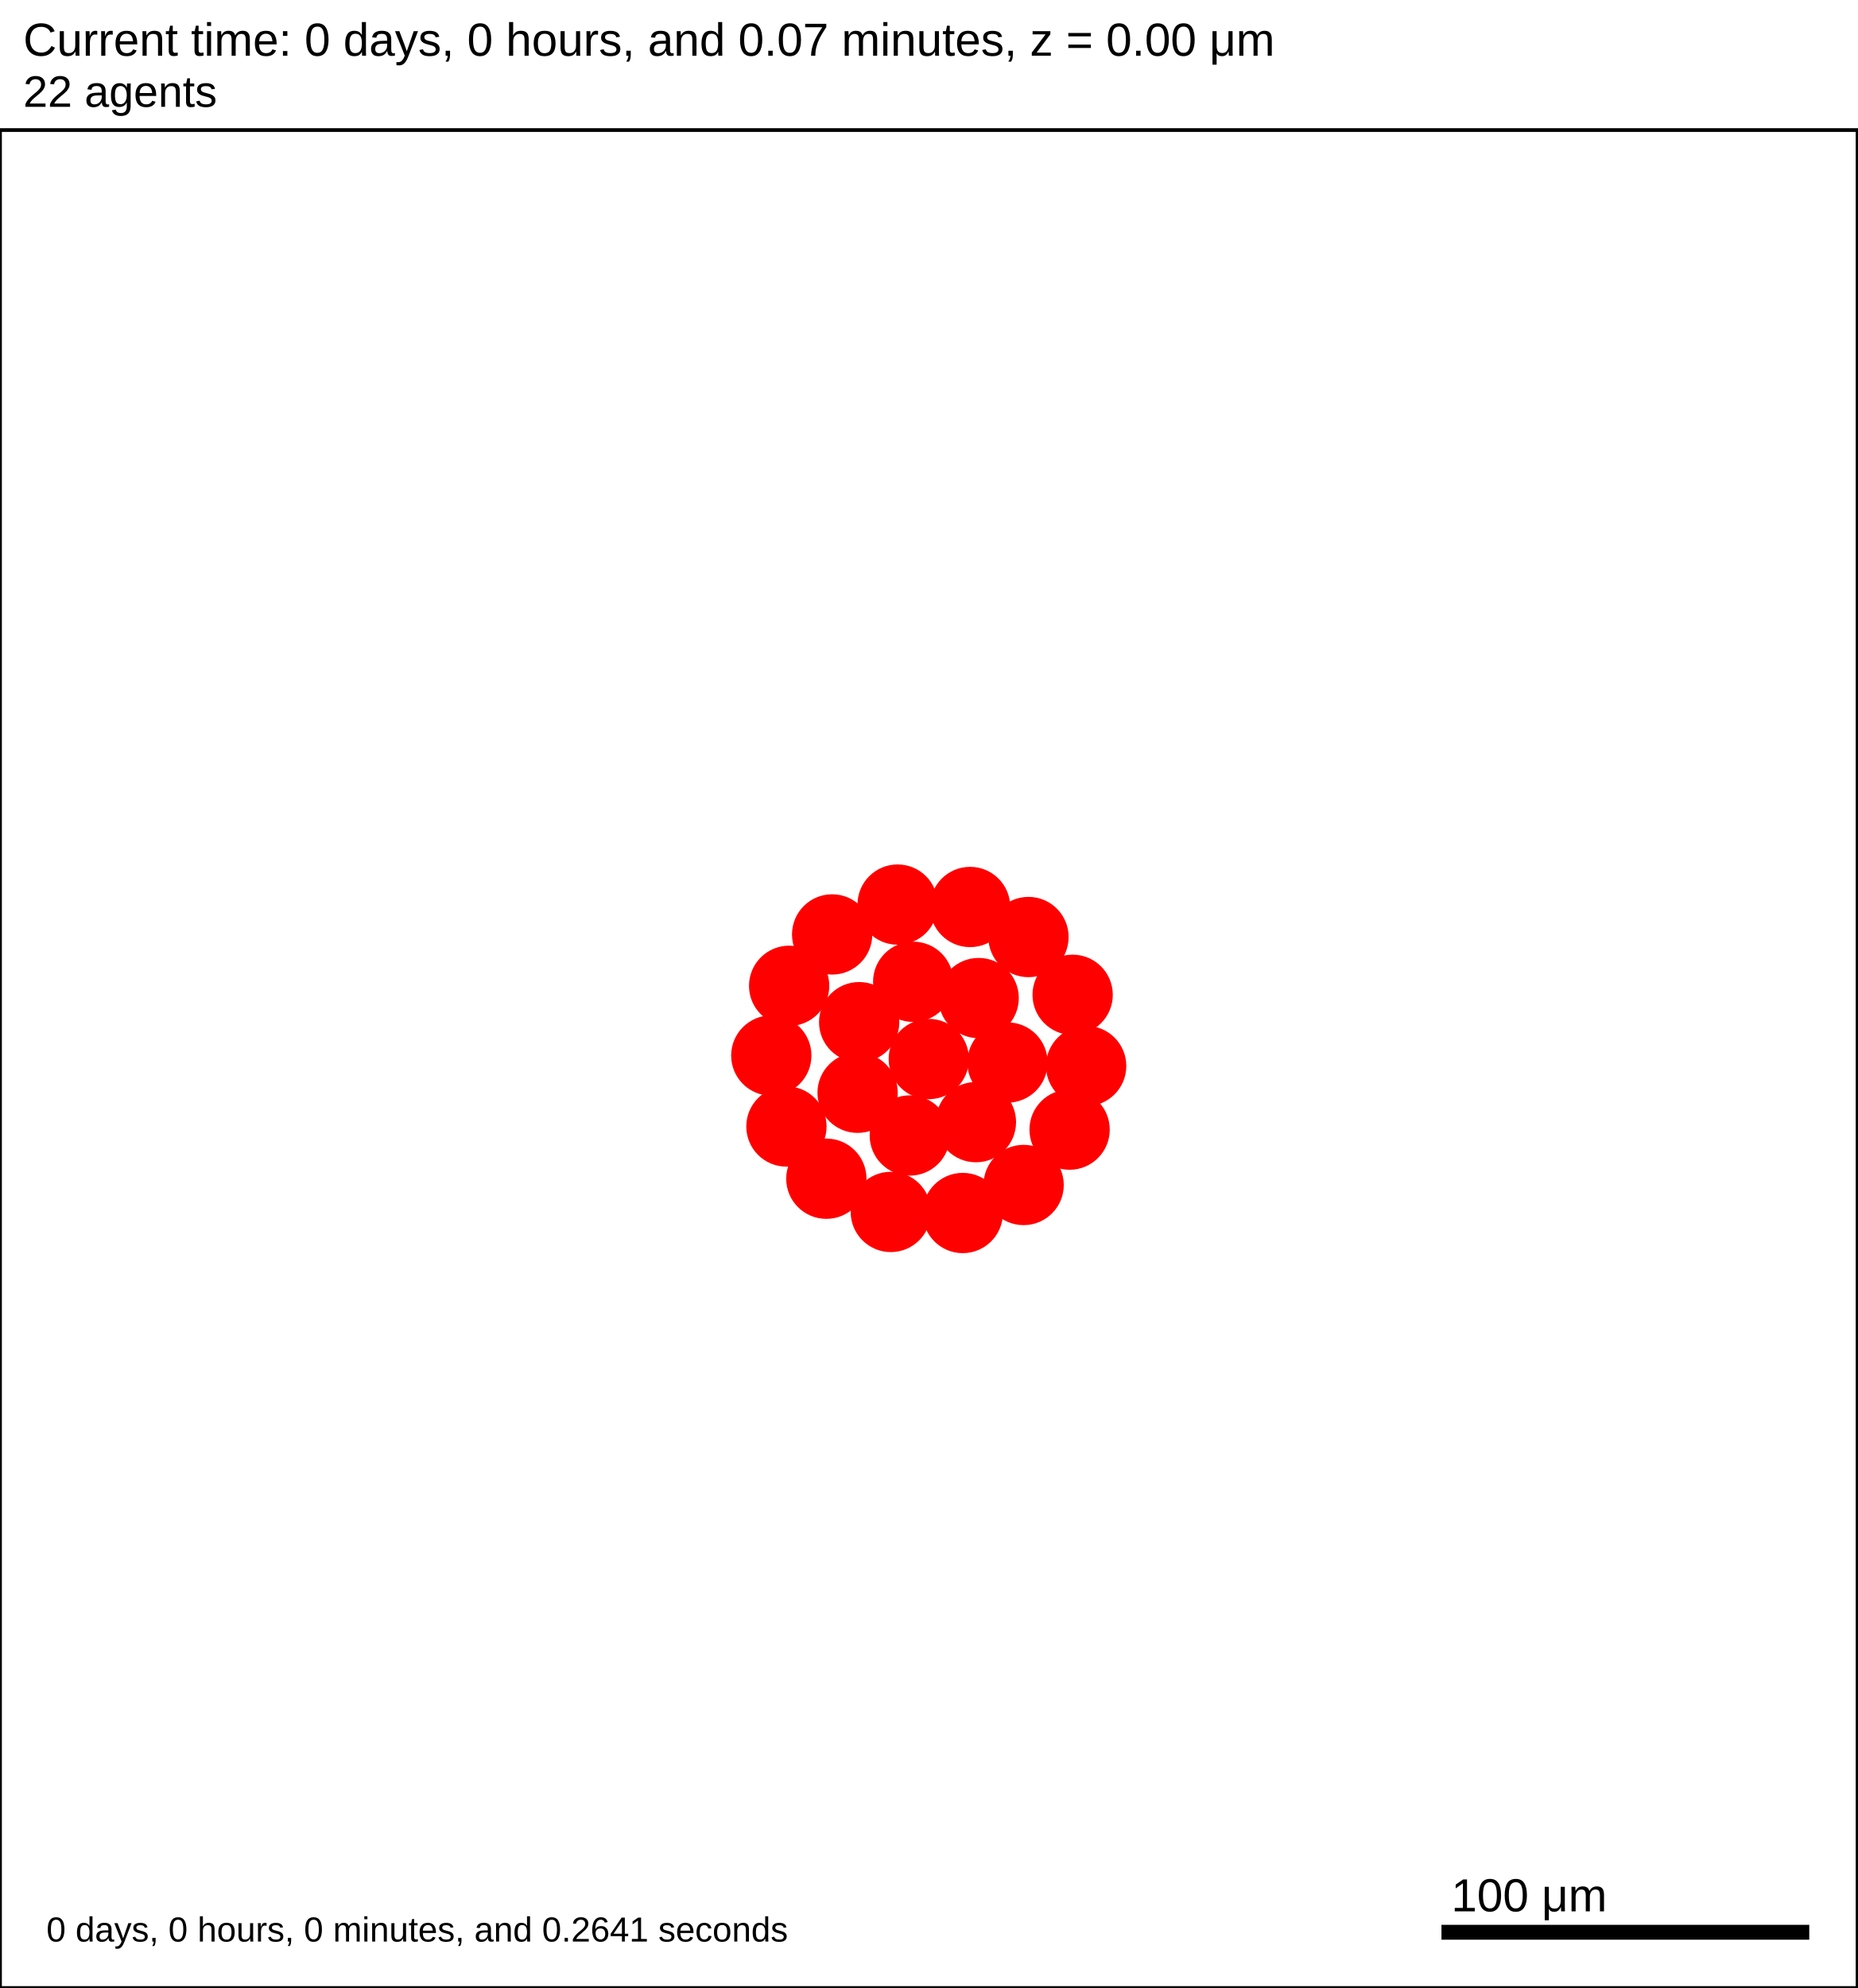
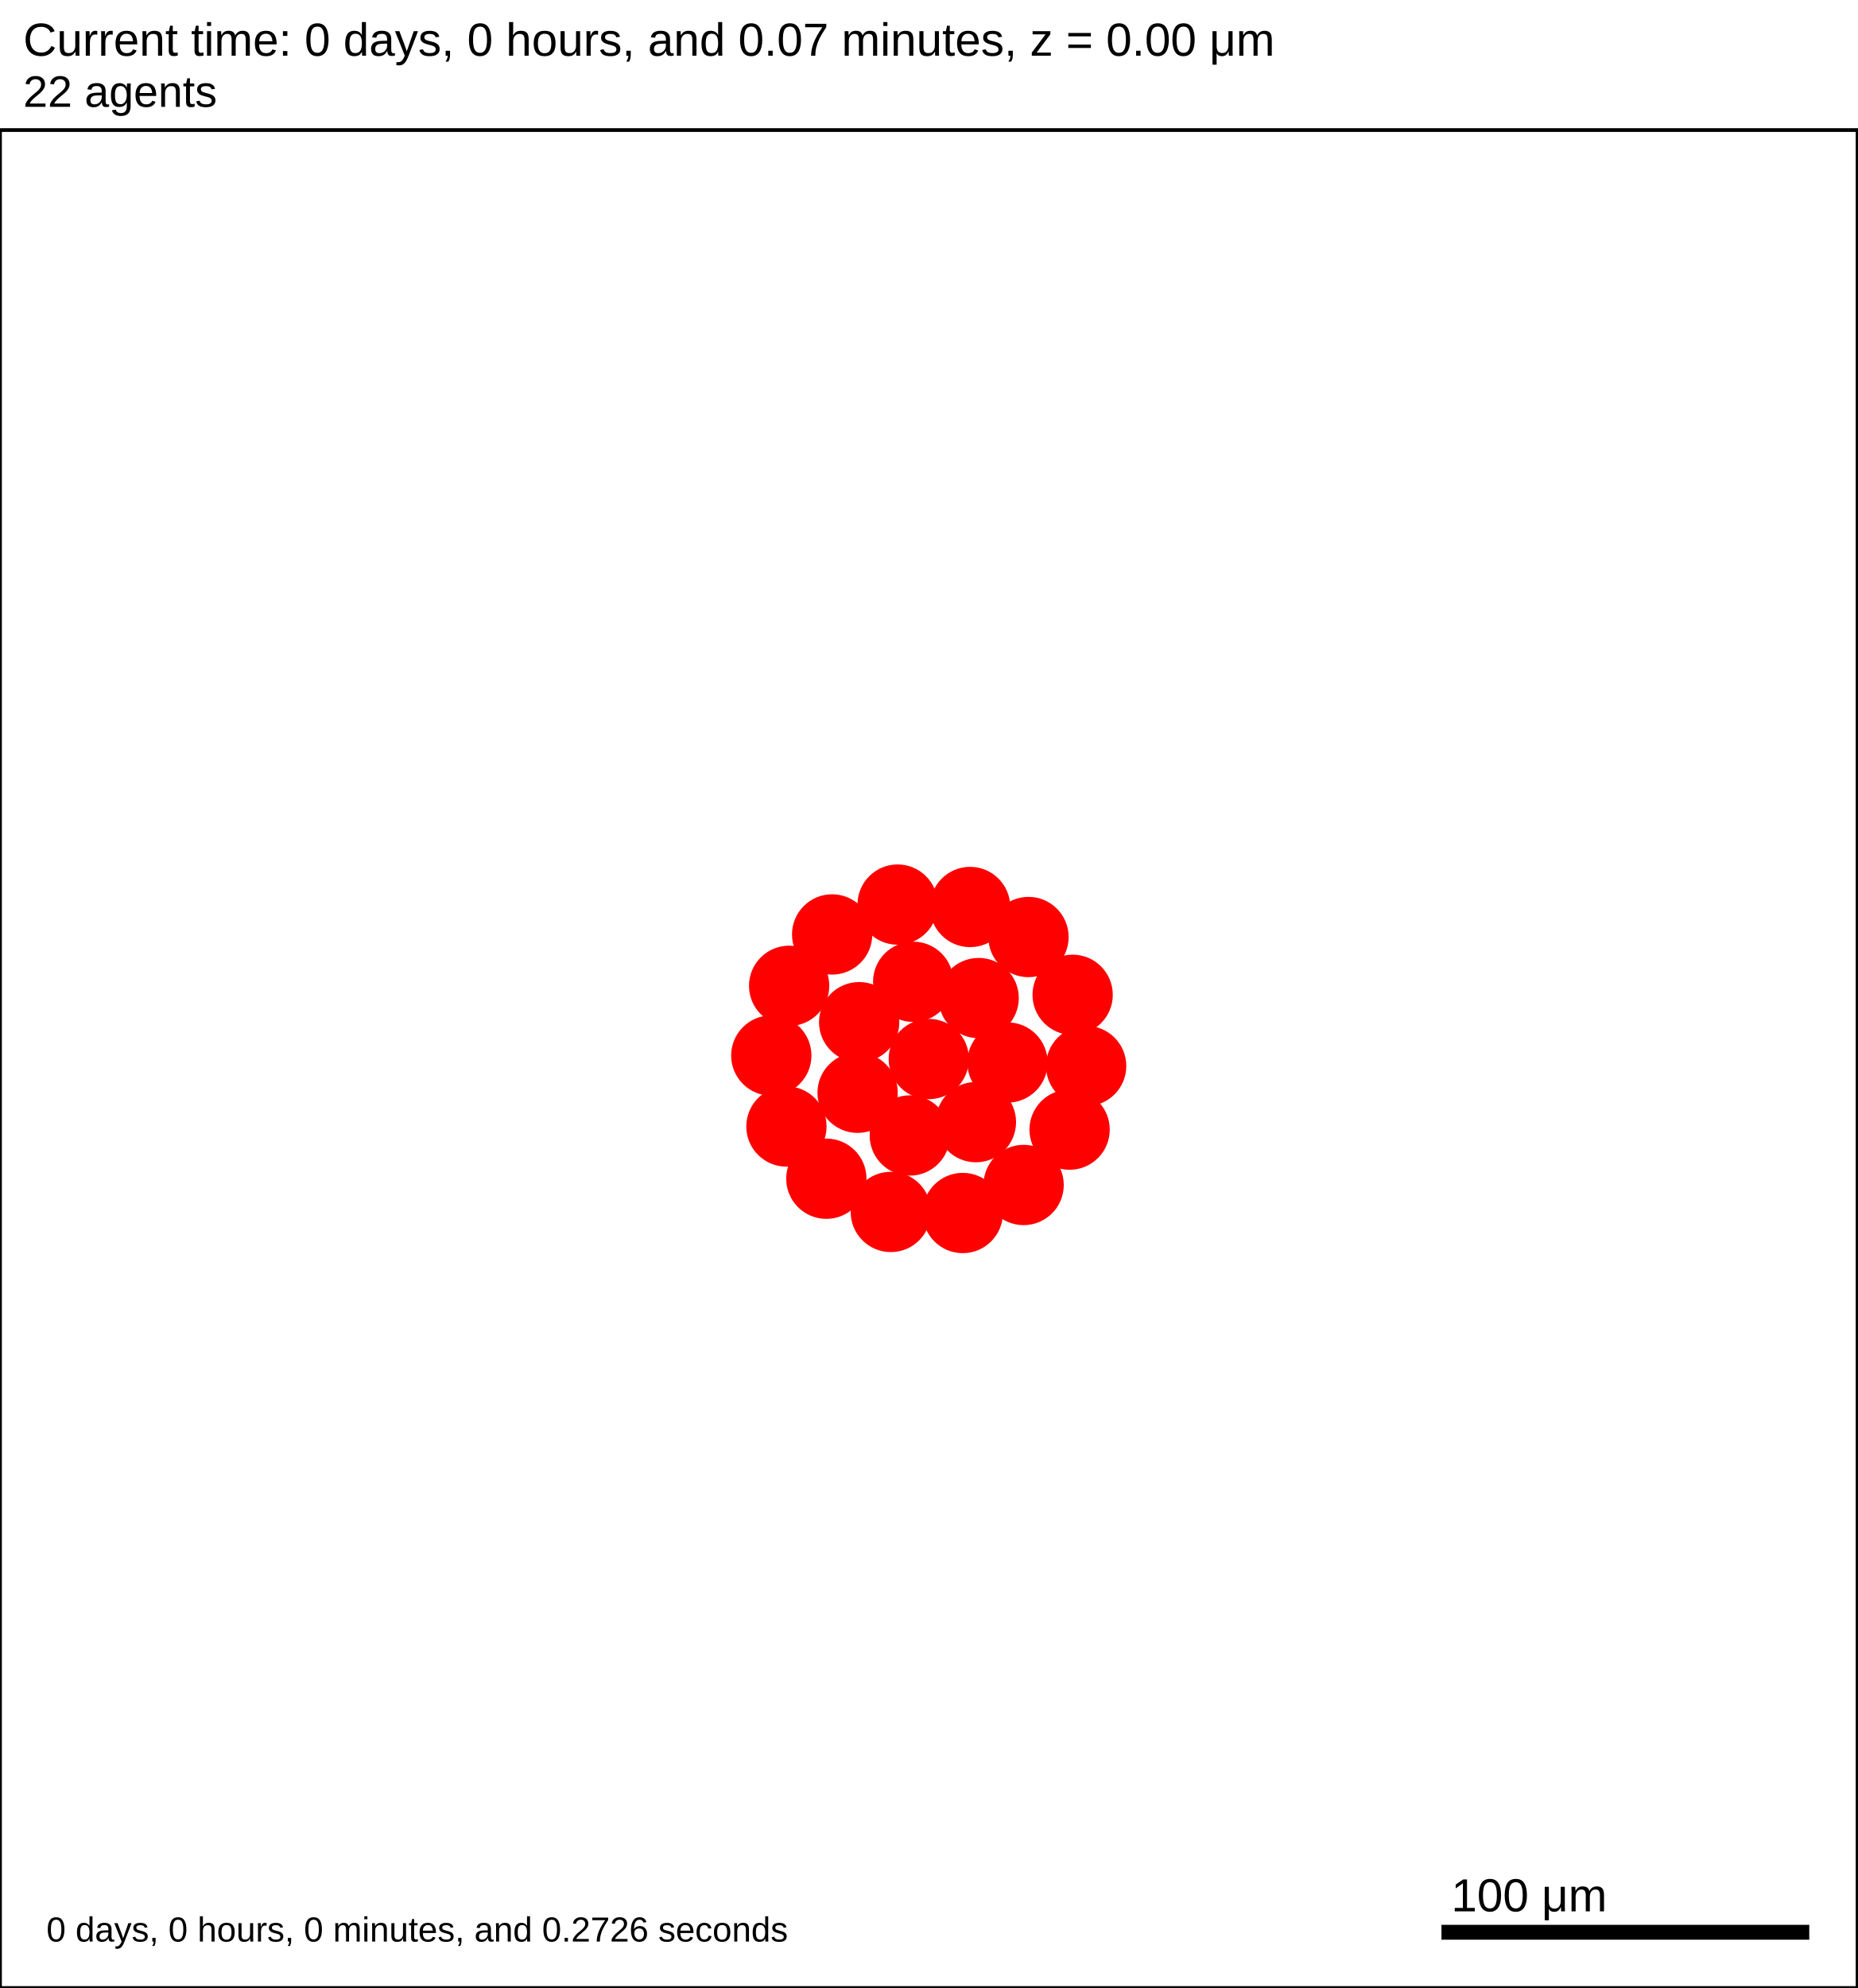
<svg xmlns="http://www.w3.org/2000/svg" version="1.1" width="500" height="535" id="svg2">
  <rect x="0" y="0" width="500" height="535" stroke-width="1" stroke="white" fill="white" />
  <text x="6.25" y="15" font-family="Arial" font-size="12.5" fill="black">
   Current time: 0 days, 0 hours, and 0.07 minutes, z = 0.00 μm
  </text>
  <text x="6.25" y="28.75" font-family="Arial" font-size="11.875" fill="black">
   22 agents
  </text>
  <g id="tissue" transform="translate(0,535) scale(1,-1)">
    <g id="ECM">
  </g>
    <g id="cells">
      <g id="cell0">
        <circle cx="250" cy="250" r="10.556" stroke-width="0.5" stroke="red" fill="red" />
        <circle cx="250" cy="250" r="6.339" stroke-width="0.5" stroke="red" fill="red" />
      </g>
      <g id="cell1">
        <circle cx="230.842" cy="240.923" r="10.556" stroke-width="0.5" stroke="red" fill="red" />
        <circle cx="230.842" cy="240.923" r="6.339" stroke-width="0.5" stroke="red" fill="red" />
      </g>
      <g id="cell2">
        <circle cx="263.426" cy="266.406" r="10.556" stroke-width="0.5" stroke="red" fill="red" />
        <circle cx="263.426" cy="266.406" r="6.339" stroke-width="0.5" stroke="red" fill="red" />
      </g>
      <g id="cell3">
        <circle cx="244.892" cy="229.425" r="10.556" stroke-width="0.5" stroke="red" fill="red" />
        <circle cx="244.892" cy="229.425" r="6.339" stroke-width="0.5" stroke="red" fill="red" />
      </g>
      <g id="cell4">
        <circle cx="245.806" cy="270.781" r="10.556" stroke-width="0.5" stroke="red" fill="red" />
        <circle cx="245.806" cy="270.781" r="6.339" stroke-width="0.5" stroke="red" fill="red" />
      </g>
      <g id="cell5">
        <circle cx="262.688" cy="233.016" r="10.556" stroke-width="0.5" stroke="red" fill="red" />
        <circle cx="262.688" cy="233.016" r="6.339" stroke-width="0.5" stroke="red" fill="red" />
      </g>
      <g id="cell6">
        <circle cx="231.262" cy="259.916" r="10.556" stroke-width="0.5" stroke="red" fill="red" />
        <circle cx="231.262" cy="259.916" r="6.339" stroke-width="0.5" stroke="red" fill="red" />
      </g>
      <g id="cell7">
        <circle cx="271.179" cy="249.063" r="10.556" stroke-width="0.5" stroke="red" fill="red" />
        <circle cx="271.179" cy="249.063" r="6.339" stroke-width="0.5" stroke="red" fill="red" />
      </g>
      <g id="cell8">
-         <circle cx="259.149" cy="208.562" r="10.556" stroke-width="0.5" stroke="red" fill="red" />
-         <circle cx="259.149" cy="208.562" r="6.339" stroke-width="0.5" stroke="red" fill="red" />
+         <circle cx="259.148" cy="208.561" r="10.556" stroke-width="0.5" stroke="red" fill="red" />
+         <circle cx="259.148" cy="208.561" r="6.339" stroke-width="0.5" stroke="red" fill="red" />
      </g>
      <g id="cell9">
        <circle cx="211.683" cy="231.845" r="10.556" stroke-width="0.5" stroke="red" fill="red" />
        <circle cx="211.683" cy="231.845" r="6.339" stroke-width="0.5" stroke="red" fill="red" />
      </g>
      <g id="cell10">
-         <circle cx="223.99" cy="283.531" r="10.556" stroke-width="0.5" stroke="red" fill="red" />
-         <circle cx="223.99" cy="283.531" r="6.339" stroke-width="0.5" stroke="red" fill="red" />
+         <circle cx="223.989" cy="283.53" r="10.556" stroke-width="0.5" stroke="red" fill="red" />
+         <circle cx="223.989" cy="283.53" r="6.339" stroke-width="0.5" stroke="red" fill="red" />
      </g>
      <g id="cell11">
-         <circle cx="276.837" cy="282.833" r="10.556" stroke-width="0.5" stroke="red" fill="red" />
-         <circle cx="276.837" cy="282.833" r="6.339" stroke-width="0.5" stroke="red" fill="red" />
+         <circle cx="276.838" cy="282.832" r="10.556" stroke-width="0.5" stroke="red" fill="red" />
+         <circle cx="276.838" cy="282.832" r="6.339" stroke-width="0.5" stroke="red" fill="red" />
      </g>
      <g id="cell12">
        <circle cx="287.906" cy="231.002" r="10.556" stroke-width="0.5" stroke="red" fill="red" />
        <circle cx="287.906" cy="231.002" r="6.339" stroke-width="0.5" stroke="red" fill="red" />
      </g>
      <g id="cell13">
        <circle cx="239.783" cy="208.849" r="10.556" stroke-width="0.5" stroke="red" fill="red" />
        <circle cx="239.783" cy="208.849" r="6.339" stroke-width="0.5" stroke="red" fill="red" />
      </g>
      <g id="cell14">
        <circle cx="207.61" cy="250.938" r="10.556" stroke-width="0.5" stroke="red" fill="red" />
        <circle cx="207.61" cy="250.938" r="6.339" stroke-width="0.5" stroke="red" fill="red" />
      </g>
      <g id="cell15">
        <circle cx="241.613" cy="291.562" r="10.556" stroke-width="0.5" stroke="red" fill="red" />
        <circle cx="241.613" cy="291.562" r="6.339" stroke-width="0.5" stroke="red" fill="red" />
      </g>
      <g id="cell16">
        <circle cx="288.725" cy="267.282" r="10.556" stroke-width="0.5" stroke="red" fill="red" />
        <circle cx="288.725" cy="267.282" r="6.339" stroke-width="0.5" stroke="red" fill="red" />
      </g>
      <g id="cell17">
-         <circle cx="275.532" cy="216.104" r="10.556" stroke-width="0.5" stroke="red" fill="red" />
-         <circle cx="275.532" cy="216.104" r="6.339" stroke-width="0.5" stroke="red" fill="red" />
+         <circle cx="275.531" cy="216.104" r="10.556" stroke-width="0.5" stroke="red" fill="red" />
+         <circle cx="275.531" cy="216.104" r="6.339" stroke-width="0.5" stroke="red" fill="red" />
      </g>
      <g id="cell18">
        <circle cx="222.428" cy="217.789" r="10.556" stroke-width="0.5" stroke="red" fill="red" />
        <circle cx="222.428" cy="217.789" r="6.339" stroke-width="0.5" stroke="red" fill="red" />
      </g>
      <g id="cell19">
-         <circle cx="212.414" cy="269.7" r="10.556" stroke-width="0.5" stroke="red" fill="red" />
-         <circle cx="212.414" cy="269.7" r="6.339" stroke-width="0.5" stroke="red" fill="red" />
+         <circle cx="212.413" cy="269.699" r="10.556" stroke-width="0.5" stroke="red" fill="red" />
+         <circle cx="212.413" cy="269.699" r="6.339" stroke-width="0.5" stroke="red" fill="red" />
      </g>
      <g id="cell20">
        <circle cx="261.124" cy="290.915" r="10.556" stroke-width="0.5" stroke="red" fill="red" />
        <circle cx="261.124" cy="290.915" r="6.339" stroke-width="0.5" stroke="red" fill="red" />
      </g>
      <g id="cell21">
        <circle cx="292.359" cy="248.125" r="10.556" stroke-width="0.5" stroke="red" fill="red" />
        <circle cx="292.359" cy="248.125" r="6.339" stroke-width="0.5" stroke="red" fill="red" />
      </g>
    </g>
  </g>
  <rect x="387.5" y="517.5" width="100" height="5" stroke-width="1" stroke="rgb(255,255,255)" fill="rgb(0,0,0)" />
  <text x="390.625" y="514.375" font-family="Arial" font-size="12.5" fill="black">
   100 μm
  </text>
  <text x="12.5" y="522.5" font-family="Arial" font-size="9.375" fill="black">
-    0 days, 0 hours, 0 minutes, and 0.2641 seconds
+    0 days, 0 hours, 0 minutes, and 0.2726 seconds
  </text>
  <rect x="0" y="35" width="500" height="500" stroke-width="1" stroke="rgb(0,0,0)" fill="none" />
</svg>
